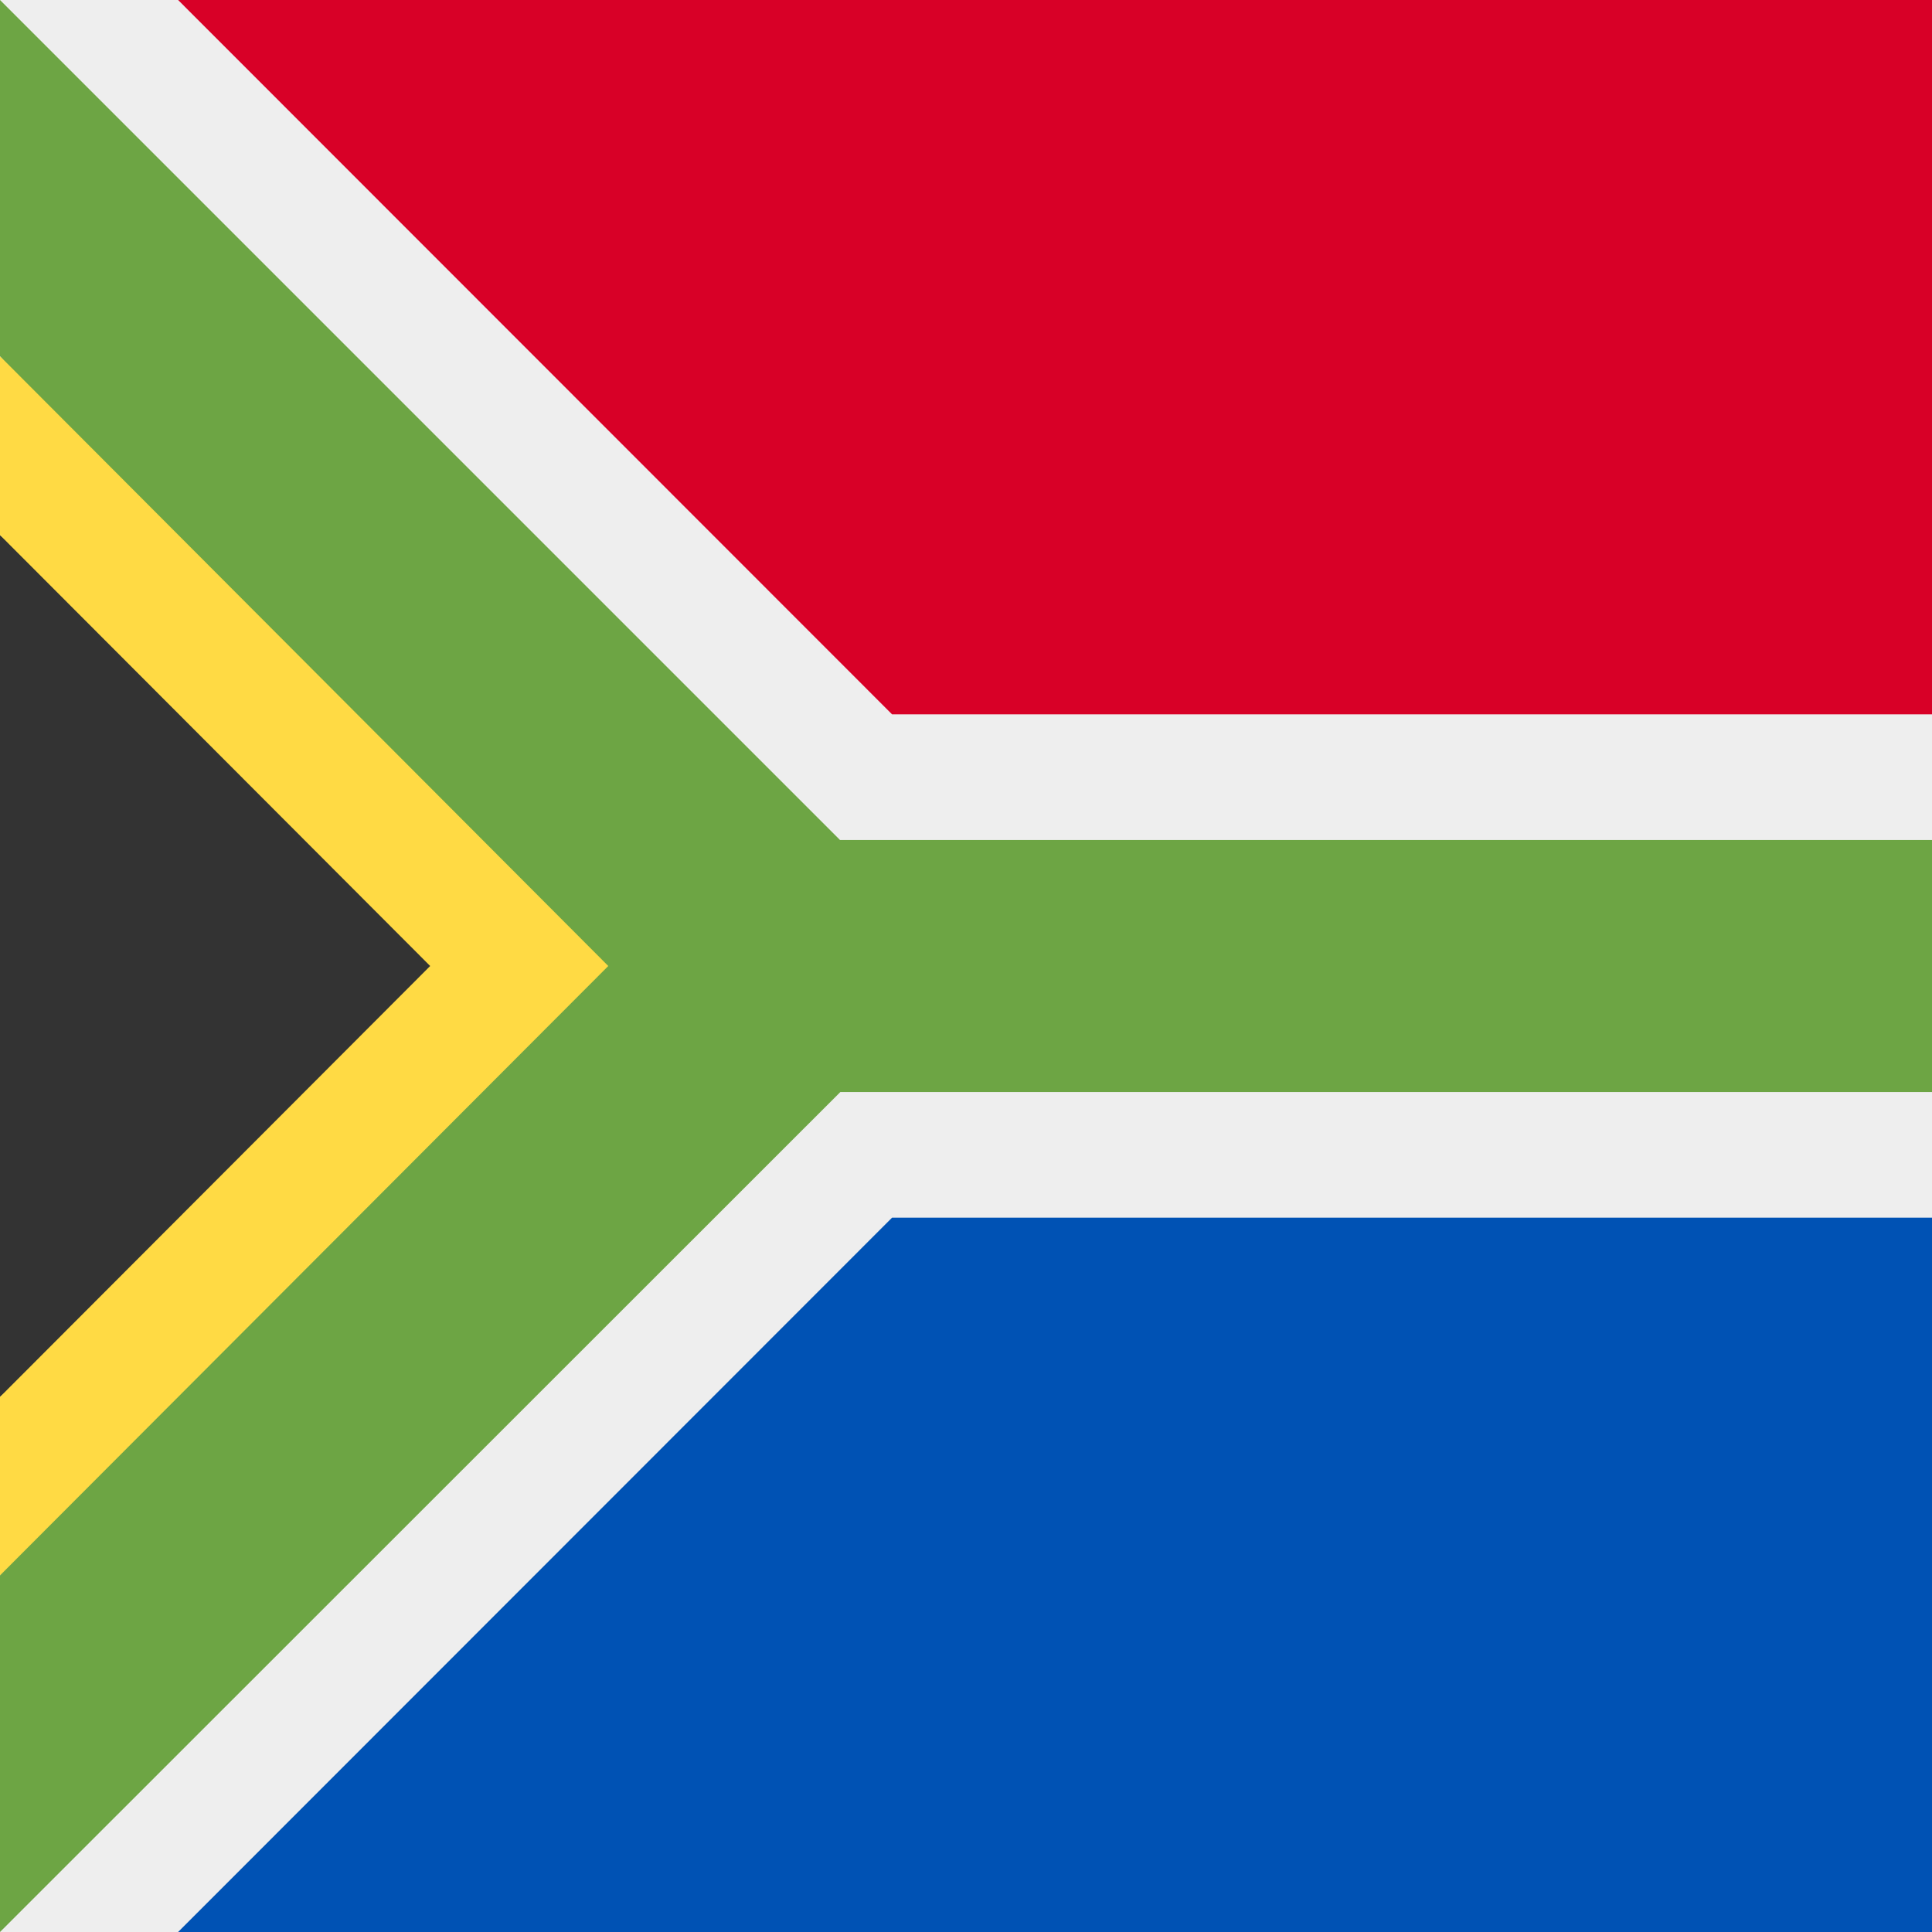
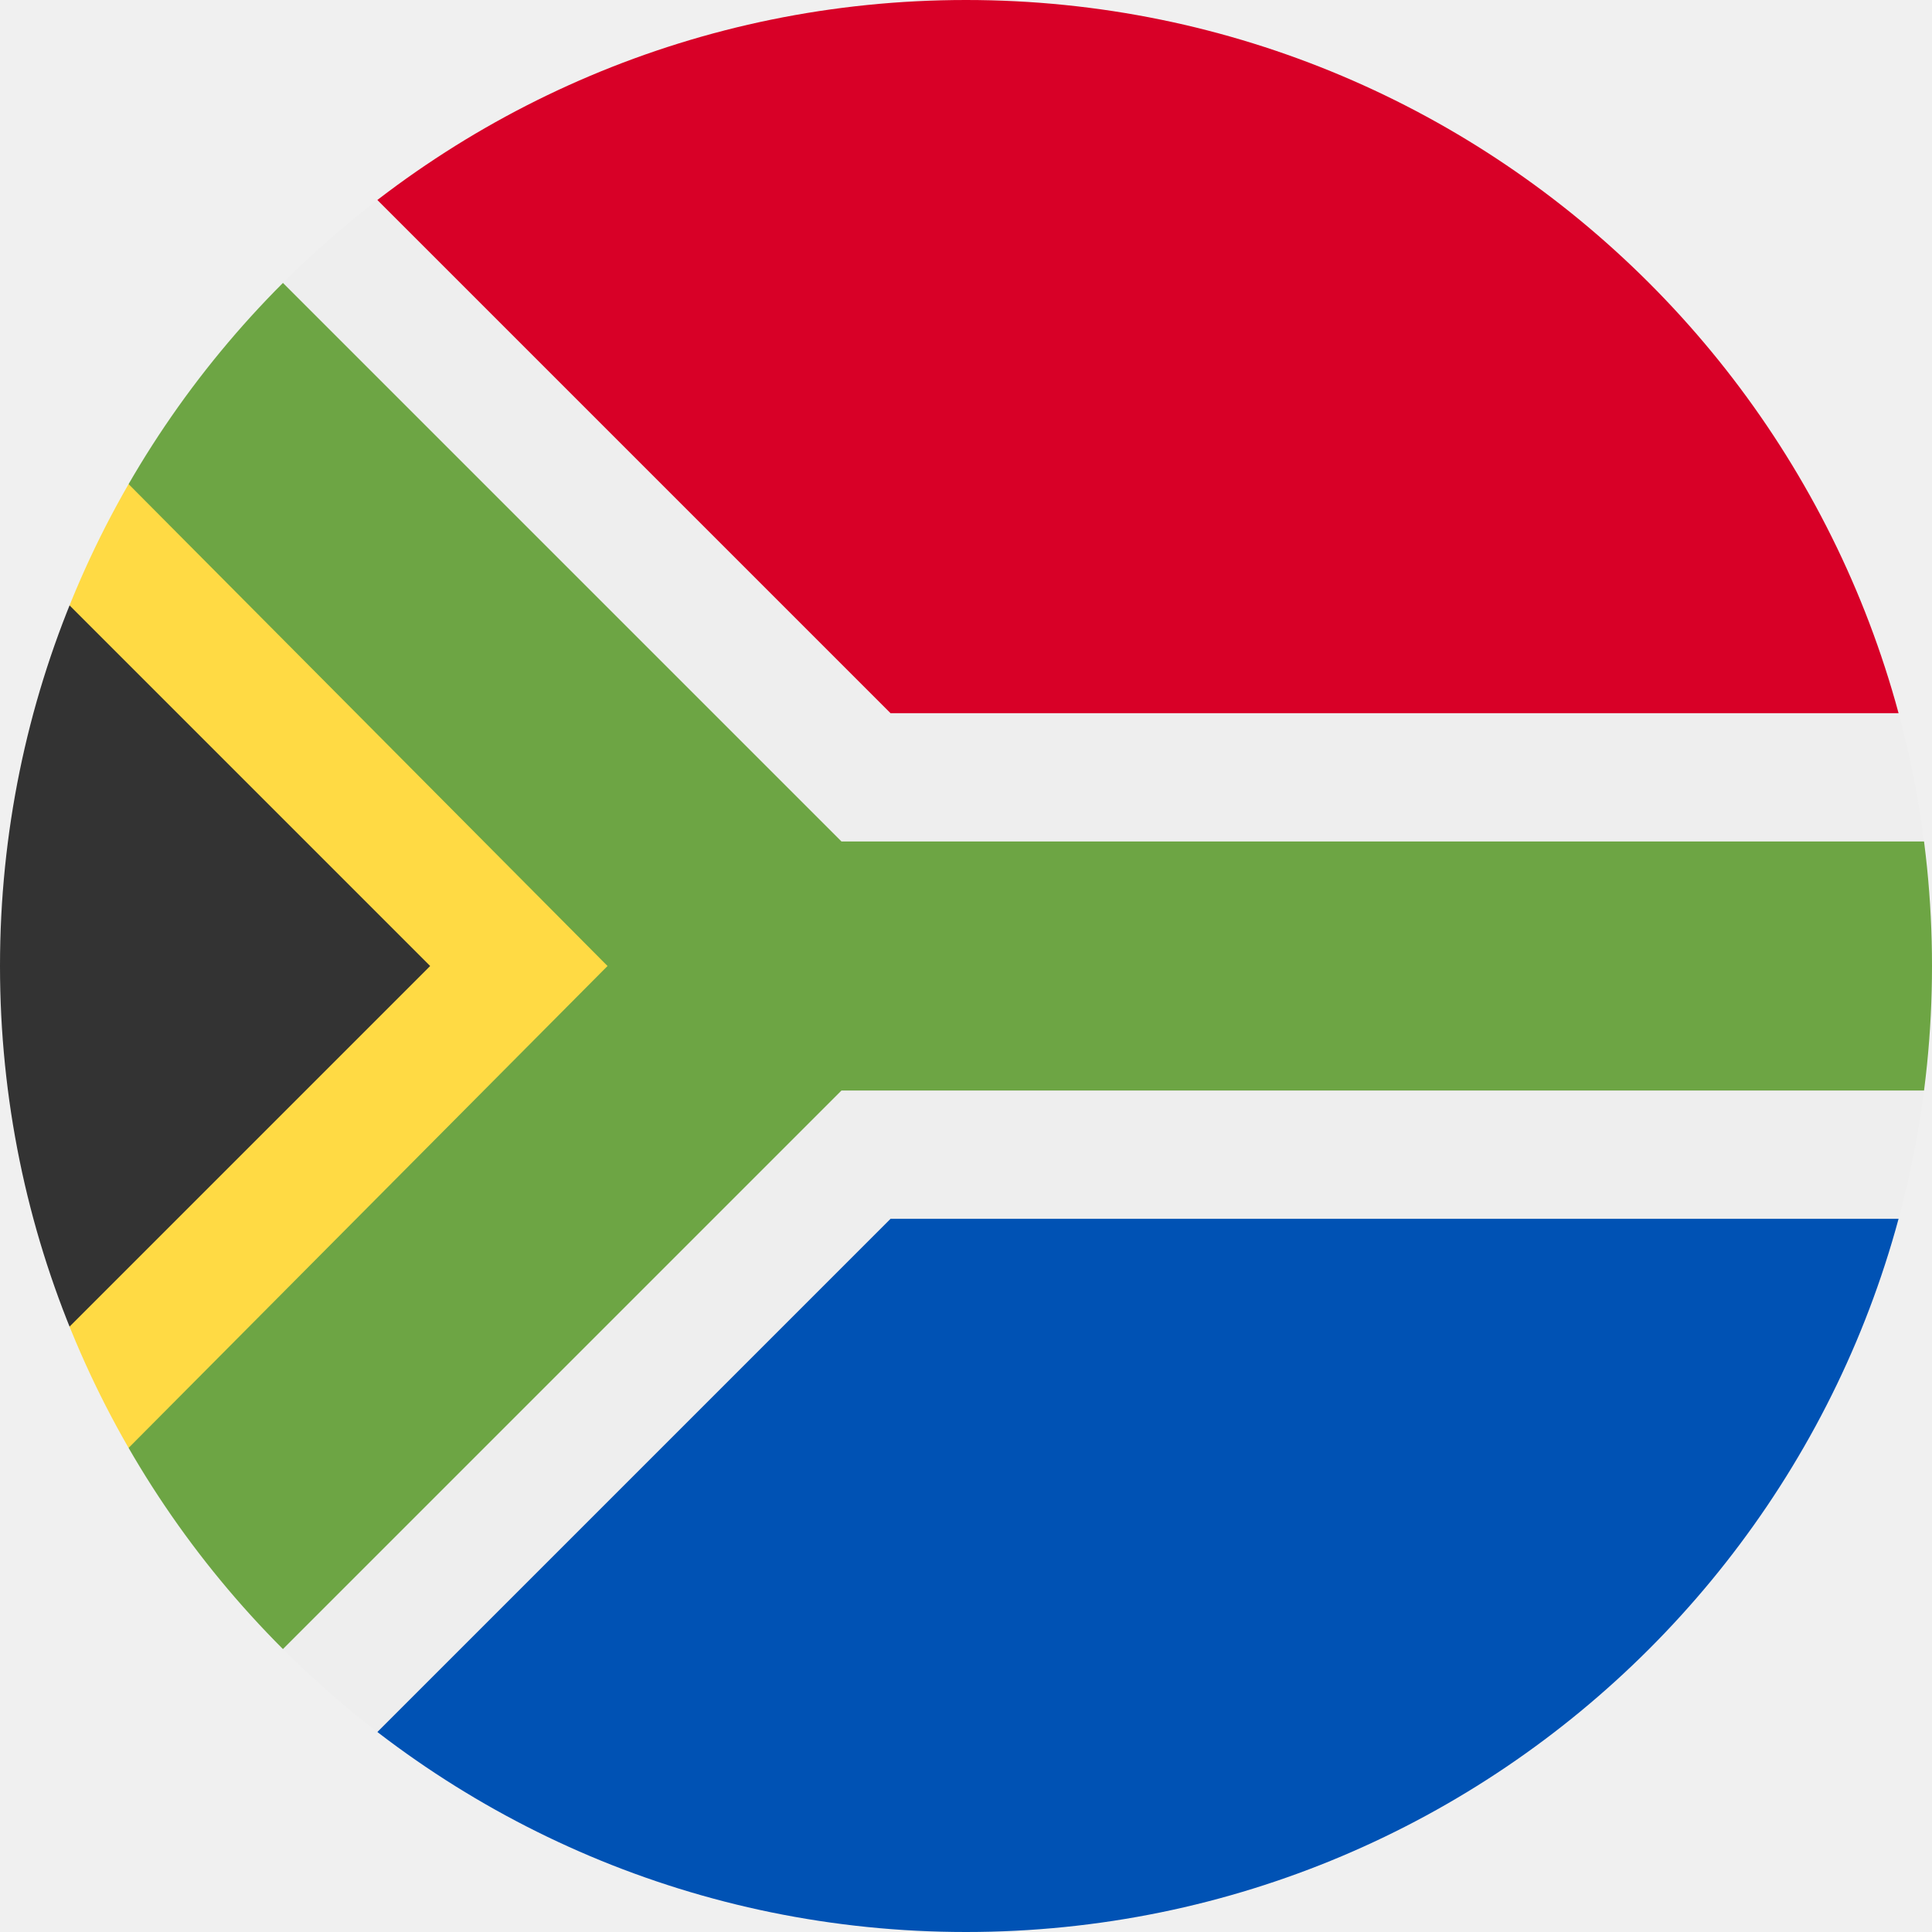
<svg xmlns="http://www.w3.org/2000/svg" width="512" height="512" viewBox="0 0 512 512">
-   <g>
-     <path fill="#eee" d="m0 0 219.4 257.8L0 512h47.2L512 322.7v-33.3l-28.5-34 28.5-32.8v-33.3L47.2 0z" />
-     <path fill="#333" d="M0 141.8v228.4l139.5-114.7z" />
-     <path fill="#ffda44" d="M199.6 255.5 0 94.5v47.3L114 256 0 370.2v47.3z" />
-     <path fill="#6da544" d="M512 222.6H222.6L0 0v94.4L161.2 256 0 417.5V512l222.7-222.6H512z" />
-     <path fill="#d80027" d="M512 0H47.2l189.2 189.3H512z" />
-     <path fill="#0052b4" d="M512 512H47.2l189.2-189.3H512z" />
+   <mask id="a">
+     <circle cx="256" cy="256" r="256" fill="#fff" />
+   </mask>
+   <g mask="url(#a)">
+     <path fill="#eee" d="m0 0 192 256L0 512h47l465-189v-34l-32-33 32-33v-34L47 0Z" />
+     <path fill="#333" d="M0 142v228l140-114z" />
+     <path fill="#ffda44" d="M192 256 0 95v47l114 114L0 370v47z" />
+     <path fill="#6da544" d="M512 223H223L0 0v94l161 162L0 418v94l223-223h289z" />
+     <path fill="#d80027" d="M512 0H47l189 189h276z" />
+     <path fill="#0052b4" d="M512 512H47l189-189h276z" />
  </g>
</svg>
